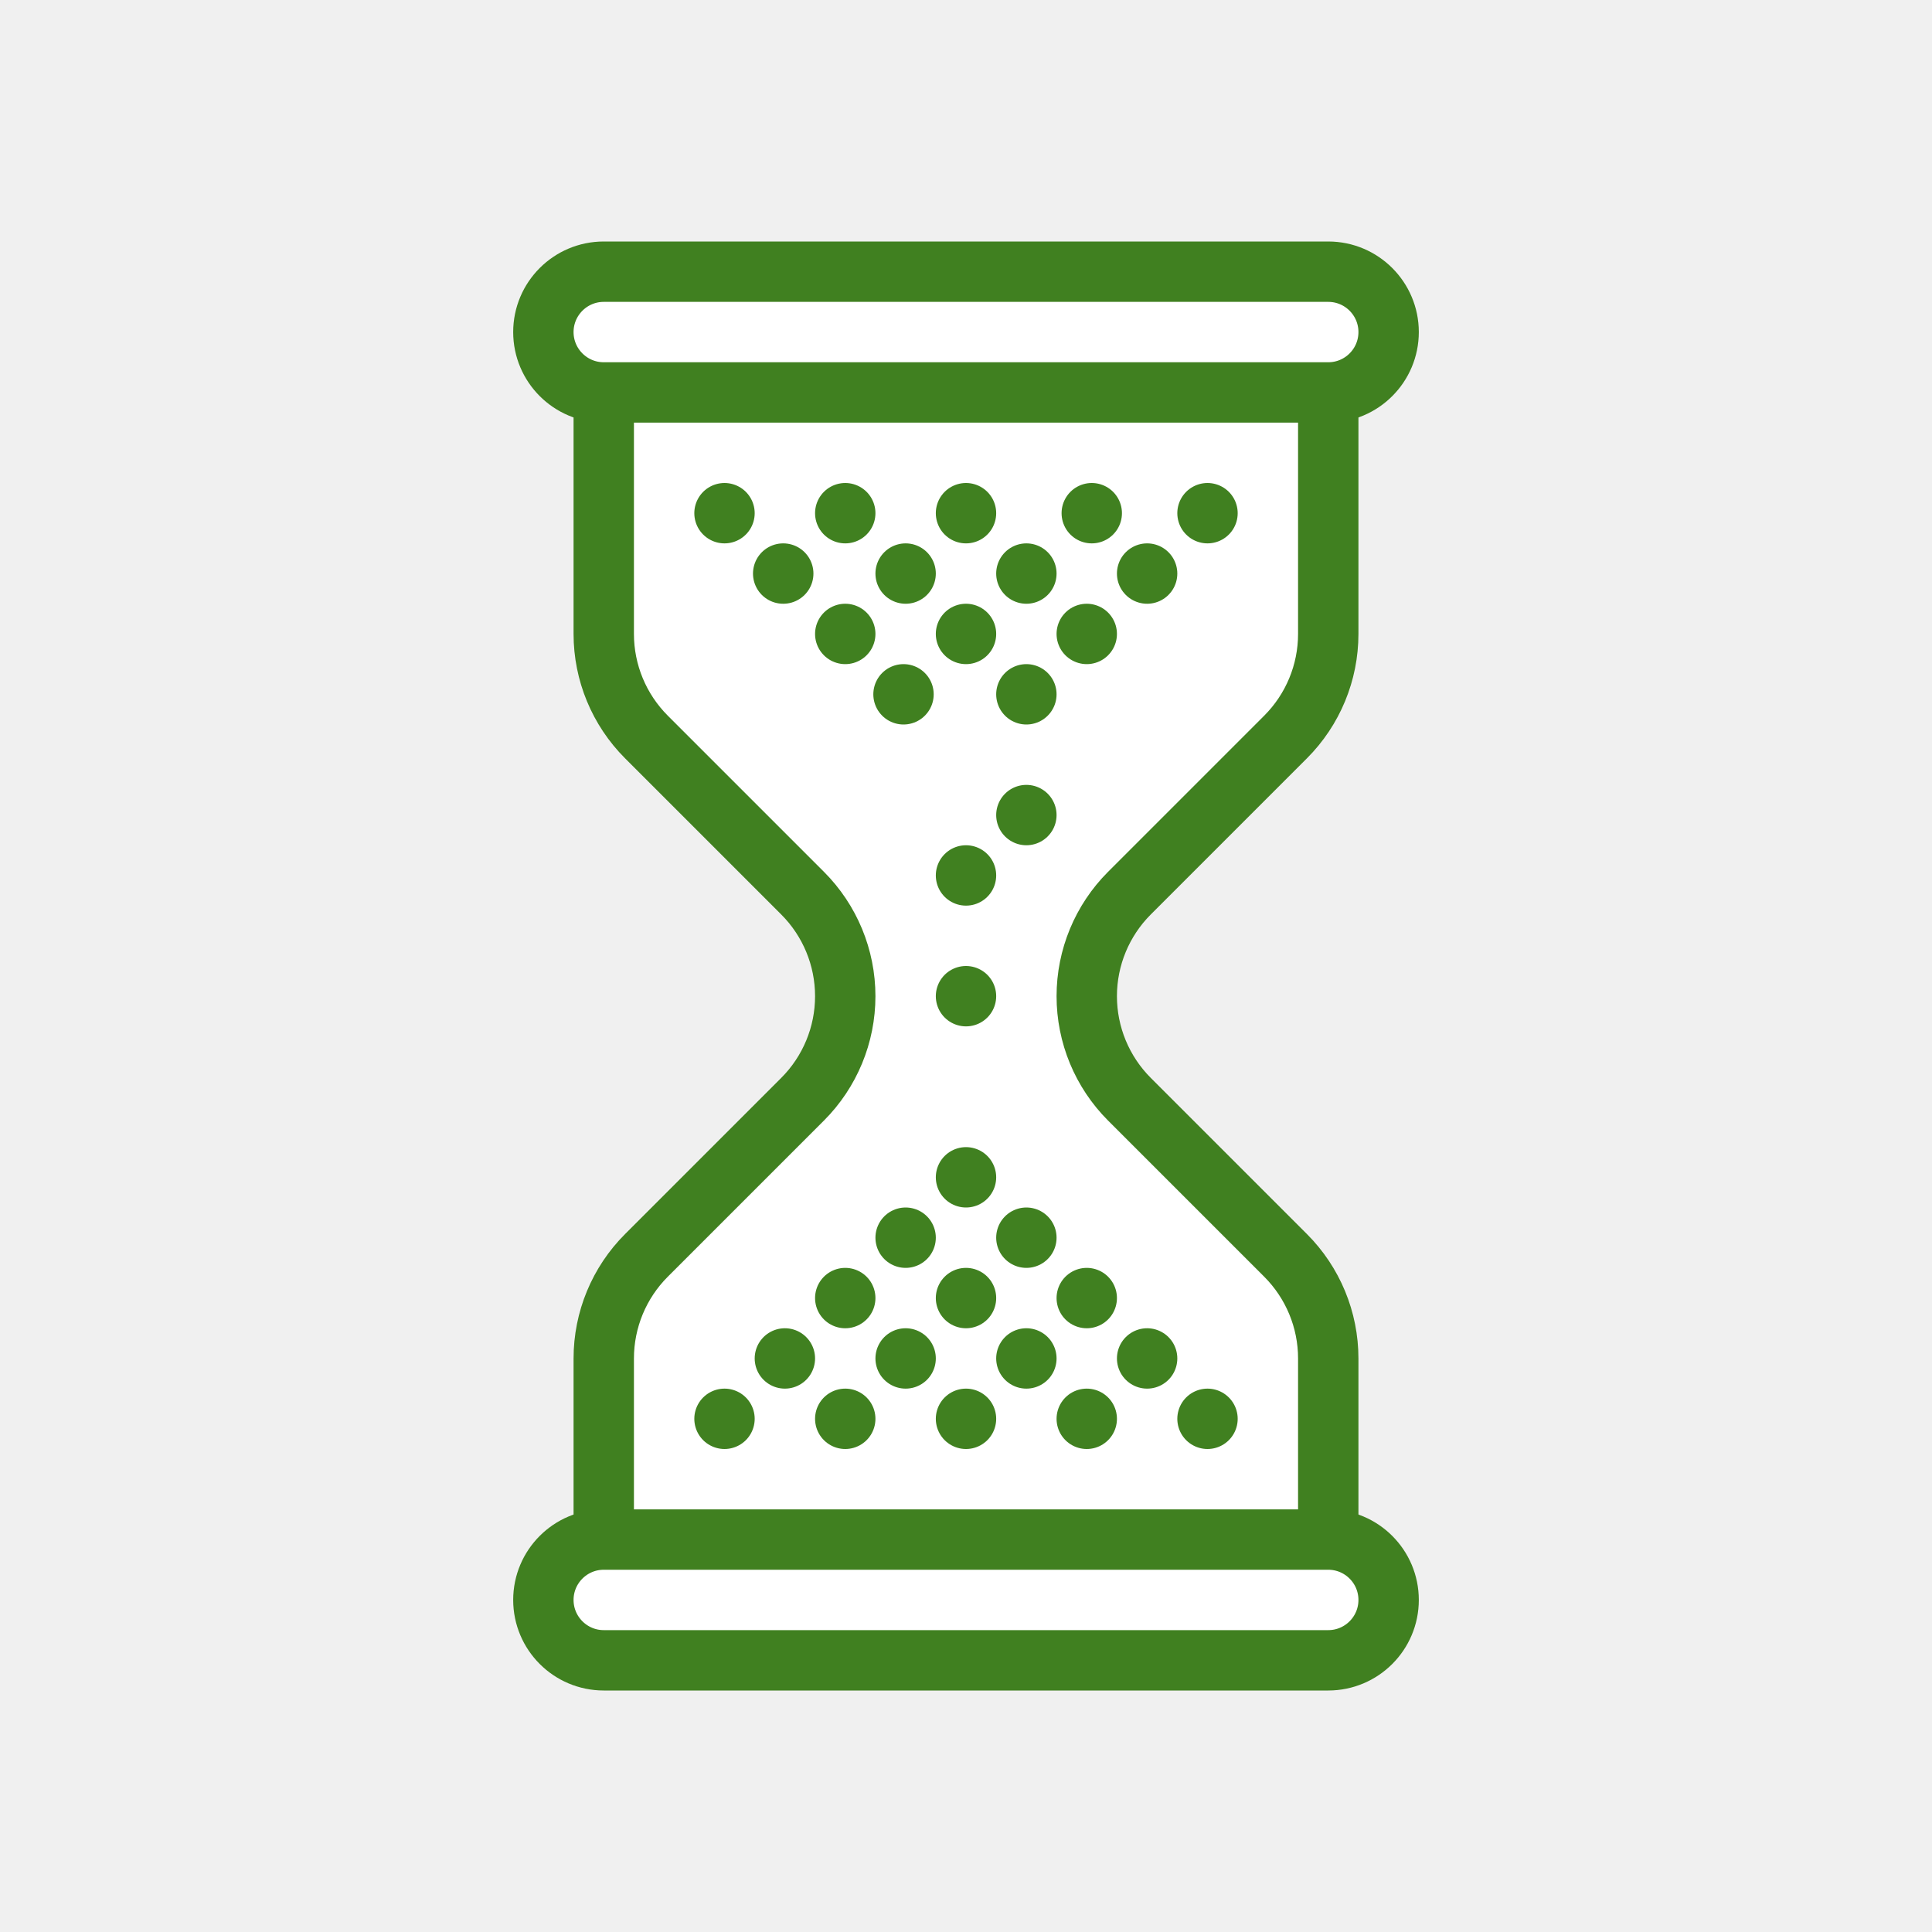
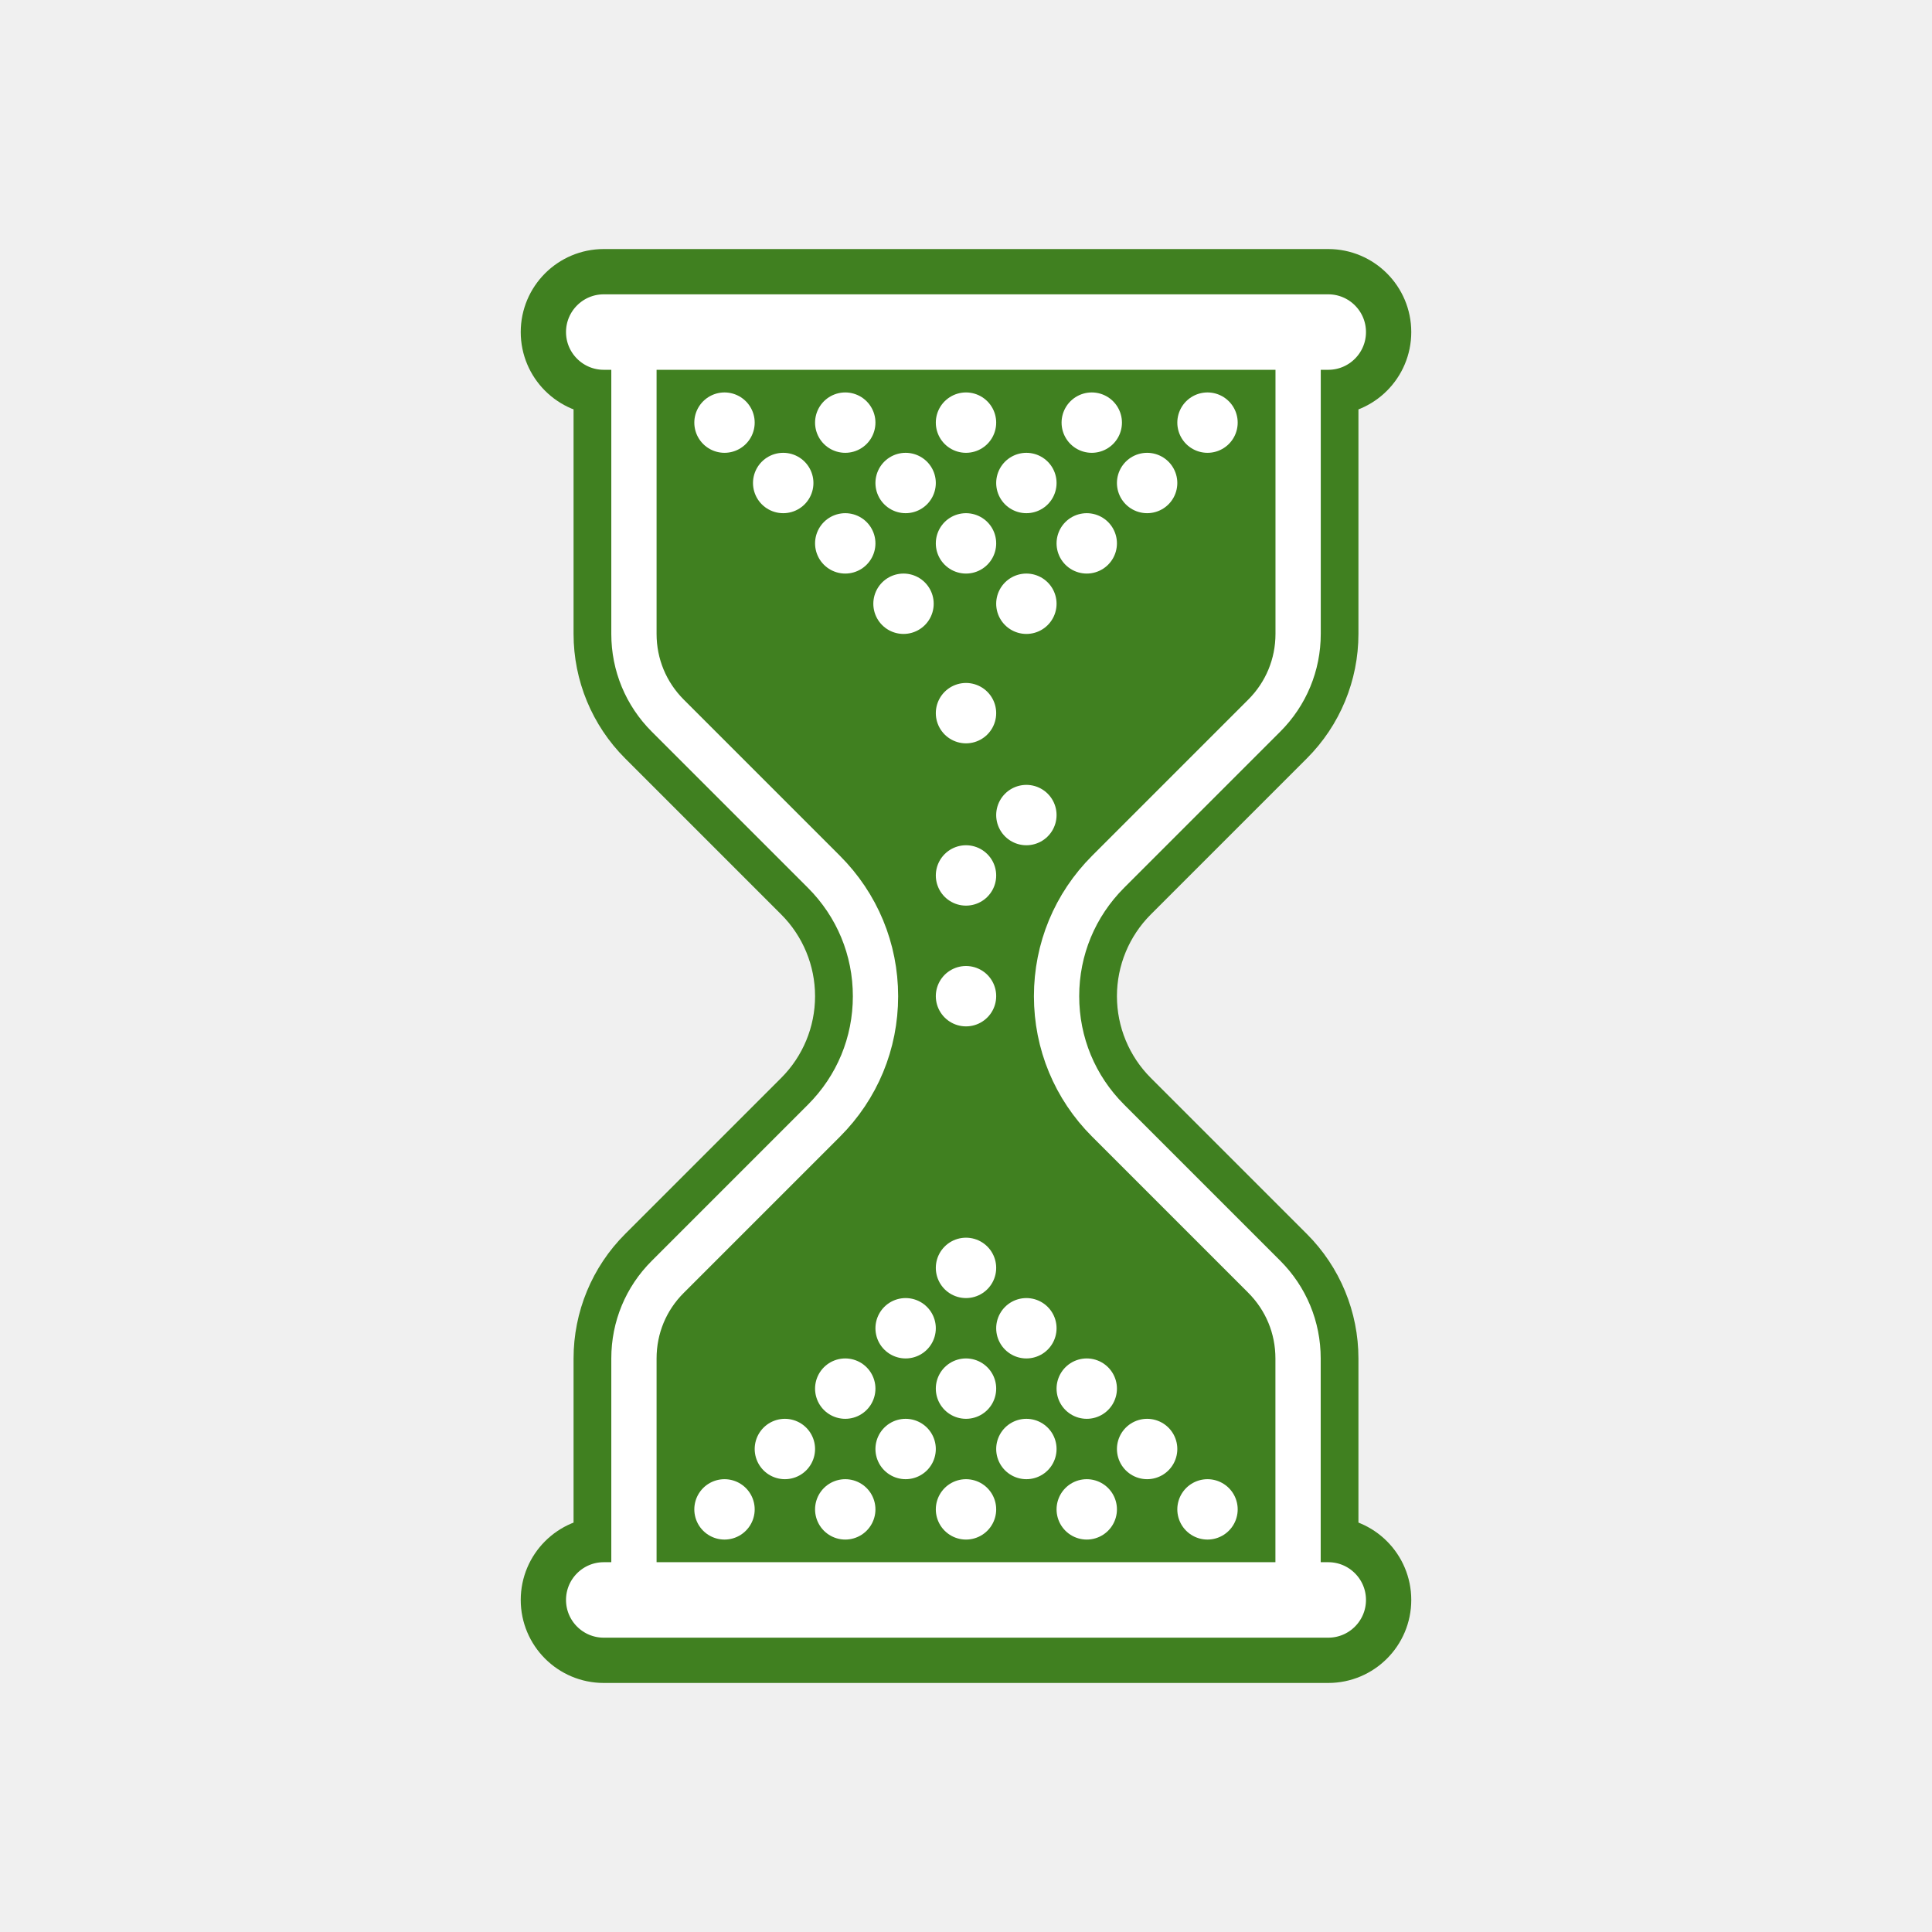
<svg xmlns="http://www.w3.org/2000/svg" version="1.1" id="Layer_1" x="0px" y="0px" viewBox="0 0 32 32" style="enable-background:new 0 0 32 32;" xml:space="preserve">
-   <polygon style="fill:#FFFFFF;" points="10,25.5 22,25.5 22,21.5 18,17.5 18,15.5 22,11.5 22,6.5 10,6.5 10,11.5 14,15.5 14,17.5   10,21.5 " />
-   <path style="fill:none;stroke:#408020;stroke-miterlimit:10;" d="M22,25.5v-3c0-0.64-0.254-1.254-0.707-1.707l-2.586-2.586  C18.254,17.754,18,17.14,18,16.5l0,0c0-0.64,0.254-1.254,0.707-1.707l2.586-2.586C21.746,11.754,22,11.14,22,10.5v-4" />
-   <path style="fill:none;stroke:#408020;stroke-miterlimit:10;" d="M10,6.5v4c0,0.64,0.254,1.254,0.707,1.707l2.586,2.586  C13.746,15.246,14,15.86,14,16.5l0,0c0,0.64-0.254,1.254-0.707,1.707l-2.586,2.586C10.254,21.246,10,21.86,10,22.5v3" />
-   <path style="fill:#FFFFFF;stroke:#408020;stroke-miterlimit:10;" d="M10,4.5h12c0.552,0,1,0.448,1,1l0,0c0,0.552-0.448,1-1,1H10  c-0.552,0-1-0.448-1-1l0,0C9,4.948,9.448,4.5,10,4.5z" />
-   <path style="fill:#FFFFFF;stroke:#408020;stroke-miterlimit:10;" d="M10,25.5h12c0.552,0,1,0.448,1,1l0,0c0,0.552-0.448,1-1,1H10  c-0.552,0-1-0.448-1-1l0,0C9,25.948,9.448,25.5,10,25.5z" />
-   <line style="fill:none;stroke:#408020;stroke-linecap:round;stroke-miterlimit:10;" x1="16" y1="14.5" x2="16" y2="14.5" />
-   <line style="fill:none;stroke:#408020;stroke-linecap:round;stroke-miterlimit:10;" x1="17" y1="13.5" x2="17" y2="13.5" />
-   <line style="fill:none;stroke:#408020;stroke-linecap:round;stroke-miterlimit:10;" x1="17" y1="11.5" x2="17" y2="11.5" />
-   <line style="fill:none;stroke:#408020;stroke-linecap:round;stroke-miterlimit:10;" x1="14.965" y1="11.5" x2="14.965" y2="11.5" />
-   <line style="fill:none;stroke:#408020;stroke-linecap:round;stroke-miterlimit:10;" x1="16" y1="10.5" x2="16" y2="10.5" />
-   <line style="fill:none;stroke:#408020;stroke-linecap:round;stroke-miterlimit:10;" x1="14" y1="10.5" x2="14" y2="10.5" />
-   <line style="fill:none;stroke:#408020;stroke-linecap:round;stroke-miterlimit:10;" x1="15" y1="9.5" x2="15" y2="9.5" />
-   <line style="fill:none;stroke:#408020;stroke-linecap:round;stroke-miterlimit:10;" x1="17" y1="9.5" x2="17" y2="9.5" />
-   <line style="fill:none;stroke:#408020;stroke-linecap:round;stroke-miterlimit:10;" x1="18" y1="10.5" x2="18" y2="10.5" />
-   <line style="fill:none;stroke:#408020;stroke-linecap:round;stroke-miterlimit:10;" x1="19" y1="9.5" x2="19" y2="9.5" />
-   <line style="fill:none;stroke:#408020;stroke-linecap:round;stroke-miterlimit:10;" x1="20" y1="8.5" x2="20" y2="8.5" />
-   <line style="fill:none;stroke:#408020;stroke-linecap:round;stroke-miterlimit:10;" x1="18.083" y1="8.5" x2="18.083" y2="8.5" />
-   <line style="fill:none;stroke:#408020;stroke-linecap:round;stroke-miterlimit:10;" x1="16" y1="8.5" x2="16" y2="8.5" />
-   <line style="fill:none;stroke:#408020;stroke-linecap:round;stroke-miterlimit:10;" x1="14" y1="8.5" x2="14" y2="8.5" />
-   <line style="fill:none;stroke:#408020;stroke-linecap:round;stroke-miterlimit:10;" x1="12" y1="8.5" x2="12" y2="8.5" />
-   <line style="fill:none;stroke:#408020;stroke-linecap:round;stroke-miterlimit:10;" x1="12" y1="23.5" x2="12" y2="23.5" />
-   <line style="fill:none;stroke:#408020;stroke-linecap:round;stroke-miterlimit:10;" x1="14" y1="23.5" x2="14" y2="23.5" />
-   <line style="fill:none;stroke:#408020;stroke-linecap:round;stroke-miterlimit:10;" x1="16" y1="23.5" x2="16" y2="23.5" />
-   <line style="fill:none;stroke:#408020;stroke-linecap:round;stroke-miterlimit:10;" x1="18" y1="23.5" x2="18" y2="23.5" />
-   <line style="fill:none;stroke:#408020;stroke-linecap:round;stroke-miterlimit:10;" x1="20" y1="23.5" x2="20" y2="23.5" />
-   <line style="fill:none;stroke:#408020;stroke-linecap:round;stroke-miterlimit:10;" x1="13" y1="22.5" x2="13" y2="22.5" />
-   <line style="fill:none;stroke:#408020;stroke-linecap:round;stroke-miterlimit:10;" x1="15" y1="22.5" x2="15" y2="22.5" />
-   <line style="fill:none;stroke:#408020;stroke-linecap:round;stroke-miterlimit:10;" x1="17" y1="22.5" x2="17" y2="22.5" />
-   <line style="fill:none;stroke:#408020;stroke-linecap:round;stroke-miterlimit:10;" x1="19" y1="22.5" x2="19" y2="22.5" />
-   <line style="fill:none;stroke:#408020;stroke-linecap:round;stroke-miterlimit:10;" x1="14" y1="21.5" x2="14" y2="21.5" />
-   <line style="fill:none;stroke:#408020;stroke-linecap:round;stroke-miterlimit:10;" x1="16" y1="21.5" x2="16" y2="21.5" />
-   <line style="fill:none;stroke:#408020;stroke-linecap:round;stroke-miterlimit:10;" x1="15" y1="20.5" x2="15" y2="20.5" />
-   <line style="fill:none;stroke:#408020;stroke-linecap:round;stroke-miterlimit:10;" x1="17" y1="20.5" x2="17" y2="20.5" />
-   <line style="fill:none;stroke:#408020;stroke-linecap:round;stroke-miterlimit:10;" x1="16" y1="19.5" x2="16" y2="19.5" />
-   <line style="fill:none;stroke:#408020;stroke-linecap:round;stroke-miterlimit:10;" x1="18" y1="21.5" x2="18" y2="21.5" />
-   <line style="fill:none;stroke:#408020;stroke-linecap:round;stroke-miterlimit:10;" x1="16" y1="16.5" x2="16" y2="16.5" />
-   <line style="fill:none;stroke:#408020;stroke-linecap:round;stroke-miterlimit:10;" x1="12.972" y1="9.5" x2="12.973" y2="9.5" />
+   <polygon style="fill:#408020;" points="10,25.5 22,25.5 22,21.5 18,17.5 18,15.5 22,11.5 22,6.5 10,6.5 10,11.5 14,15.5 14,17.5   10,21.5 " />
+   <path style="fill:none;stroke:#408020;stroke-miterlimit:10;" d="M10,25.5v-3c0-0.64,0.254-1.254,0.707-1.707l2.586-2.586  C13.746,17.754,14,17.14,14,16.5l0,0c0-0.64-0.254-1.254-0.707-1.707l-2.586-2.586C10.254,11.754,10,11.14,10,10.5v-4h12v4  c0,0.64-0.254,1.254-0.707,1.707l-2.586,2.586C18.254,15.246,18,15.86,18,16.5l0,0c0,0.64,0.254,1.254,0.707,1.707l2.586,2.586  C21.746,21.246,22,21.86,22,22.5v3" />
+   <path style="fill:#FFFFFF;stroke:#408020;stroke-width:0.75;stroke-miterlimit:10;" d="M10,4.5h12c0.552,0,1,0.448,1,1l0,0  c0,0.552-0.448,1-1,1H10c-0.552,0-1-0.448-1-1l0,0C9,4.948,9.448,4.5,10,4.5z" />
+   <path style="fill:#FFFFFF;stroke:#408020;stroke-width:0.75;stroke-miterlimit:10;" d="M10,25.5h12c0.552,0,1,0.448,1,1l0,0  c0,0.552-0.448,1-1,1H10c-0.552,0-1-0.448-1-1l0,0C9,25.948,9.448,25.5,10,25.5z" />
+   <g>
+     <line style="fill:none;stroke:#FFFFFF;stroke-linecap:round;stroke-miterlimit:10;" x1="16" y1="14.5" x2="16" y2="14.5" />
+     <line style="fill:none;stroke:#FFFFFF;stroke-linecap:round;stroke-miterlimit:10;" x1="17" y1="13.5" x2="17" y2="13.5" />
+     <line style="fill:none;stroke:#FFFFFF;stroke-linecap:round;stroke-miterlimit:10;" x1="17" y1="10" x2="17" y2="10" />
+     <line style="fill:none;stroke:#FFFFFF;stroke-linecap:round;stroke-miterlimit:10;" x1="14.965" y1="10" x2="14.965" y2="10" />
+     <line style="fill:none;stroke:#FFFFFF;stroke-linecap:round;stroke-miterlimit:10;" x1="16" y1="9" x2="16" y2="9" />
+     <line style="fill:none;stroke:#FFFFFF;stroke-linecap:round;stroke-miterlimit:10;" x1="14" y1="9" x2="14" y2="9" />
+     <line style="fill:none;stroke:#FFFFFF;stroke-linecap:round;stroke-miterlimit:10;" x1="15" y1="8" x2="15" y2="8" />
+     <line style="fill:none;stroke:#FFFFFF;stroke-linecap:round;stroke-miterlimit:10;" x1="17" y1="8" x2="17" y2="8" />
+     <line style="fill:none;stroke:#FFFFFF;stroke-linecap:round;stroke-miterlimit:10;" x1="18" y1="9" x2="18" y2="9" />
+     <line style="fill:none;stroke:#FFFFFF;stroke-linecap:round;stroke-miterlimit:10;" x1="19" y1="8" x2="19" y2="8" />
+     <line style="fill:none;stroke:#FFFFFF;stroke-linecap:round;stroke-miterlimit:10;" x1="20" y1="7" x2="20" y2="7" />
+     <line style="fill:none;stroke:#FFFFFF;stroke-linecap:round;stroke-miterlimit:10;" x1="18.083" y1="7" x2="18.083" y2="7" />
+     <line style="fill:none;stroke:#FFFFFF;stroke-linecap:round;stroke-miterlimit:10;" x1="16" y1="7" x2="16" y2="7" />
+     <line style="fill:none;stroke:#FFFFFF;stroke-linecap:round;stroke-miterlimit:10;" x1="14" y1="7" x2="14" y2="7" />
+     <line style="fill:none;stroke:#FFFFFF;stroke-linecap:round;stroke-miterlimit:10;" x1="12" y1="7" x2="12" y2="7" />
+     <line style="fill:none;stroke:#FFFFFF;stroke-linecap:round;stroke-miterlimit:10;" x1="12" y1="25" x2="12" y2="25" />
+     <line style="fill:none;stroke:#FFFFFF;stroke-linecap:round;stroke-miterlimit:10;" x1="14" y1="25" x2="14" y2="25" />
+     <line style="fill:none;stroke:#FFFFFF;stroke-linecap:round;stroke-miterlimit:10;" x1="16" y1="25" x2="16" y2="25" />
+     <line style="fill:none;stroke:#FFFFFF;stroke-linecap:round;stroke-miterlimit:10;" x1="18" y1="25" x2="18" y2="25" />
+     <line style="fill:none;stroke:#FFFFFF;stroke-linecap:round;stroke-miterlimit:10;" x1="20" y1="25" x2="20" y2="25" />
+     <line style="fill:none;stroke:#FFFFFF;stroke-linecap:round;stroke-miterlimit:10;" x1="13" y1="24" x2="13" y2="24" />
+     <line style="fill:none;stroke:#FFFFFF;stroke-linecap:round;stroke-miterlimit:10;" x1="15" y1="24" x2="15" y2="24" />
+     <line style="fill:none;stroke:#FFFFFF;stroke-linecap:round;stroke-miterlimit:10;" x1="17" y1="24" x2="17" y2="24" />
+     <line style="fill:none;stroke:#FFFFFF;stroke-linecap:round;stroke-miterlimit:10;" x1="19" y1="24" x2="19" y2="24" />
+     <line style="fill:none;stroke:#FFFFFF;stroke-linecap:round;stroke-miterlimit:10;" x1="14" y1="23" x2="14" y2="23" />
+     <line style="fill:none;stroke:#FFFFFF;stroke-linecap:round;stroke-miterlimit:10;" x1="16" y1="23" x2="16" y2="23" />
+     <line style="fill:none;stroke:#FFFFFF;stroke-linecap:round;stroke-miterlimit:10;" x1="15" y1="22" x2="15" y2="22" />
+     <line style="fill:none;stroke:#FFFFFF;stroke-linecap:round;stroke-miterlimit:10;" x1="17" y1="22" x2="17" y2="22" />
+     <line style="fill:none;stroke:#FFFFFF;stroke-linecap:round;stroke-miterlimit:10;" x1="16" y1="21" x2="16" y2="21" />
+     <line style="fill:none;stroke:#FFFFFF;stroke-linecap:round;stroke-miterlimit:10;" x1="18" y1="23" x2="18" y2="23" />
+     <line style="fill:none;stroke:#FFFFFF;stroke-linecap:round;stroke-miterlimit:10;" x1="16" y1="16.5" x2="16" y2="16.5" />
+     <line style="fill:none;stroke:#FFFFFF;stroke-linecap:round;stroke-miterlimit:10;" x1="12.972" y1="8" x2="12.973" y2="8" />
+   </g>
+   <g>
+     <path style="fill:none;stroke:#FFFFFF;stroke-width:0.75;stroke-miterlimit:10;" d="M21.5,26.5v-4c0-0.512-0.199-0.992-0.561-1.354   l-2.586-2.586C17.803,18.01,17.5,17.278,17.5,16.5s0.303-1.51,0.854-2.061l2.586-2.586c0.361-0.361,0.561-0.842,0.561-1.354v-5" />
+     <path style="fill:none;stroke:#FFFFFF;stroke-width:0.75;stroke-miterlimit:10;" d="M10.5,5.5v5c0,0.511,0.199,0.992,0.561,1.354   l2.586,2.586c0.55,0.55,0.854,1.282,0.854,2.061s-0.303,1.51-0.854,2.061l-2.586,2.586C10.699,21.508,10.5,21.988,10.5,22.5v4" />
+   </g>
+   <line style="fill:none;stroke:#FFFFFF;stroke-linecap:round;stroke-miterlimit:10;" x1="16" y1="11.812" x2="16" y2="11.812" />
</svg>
